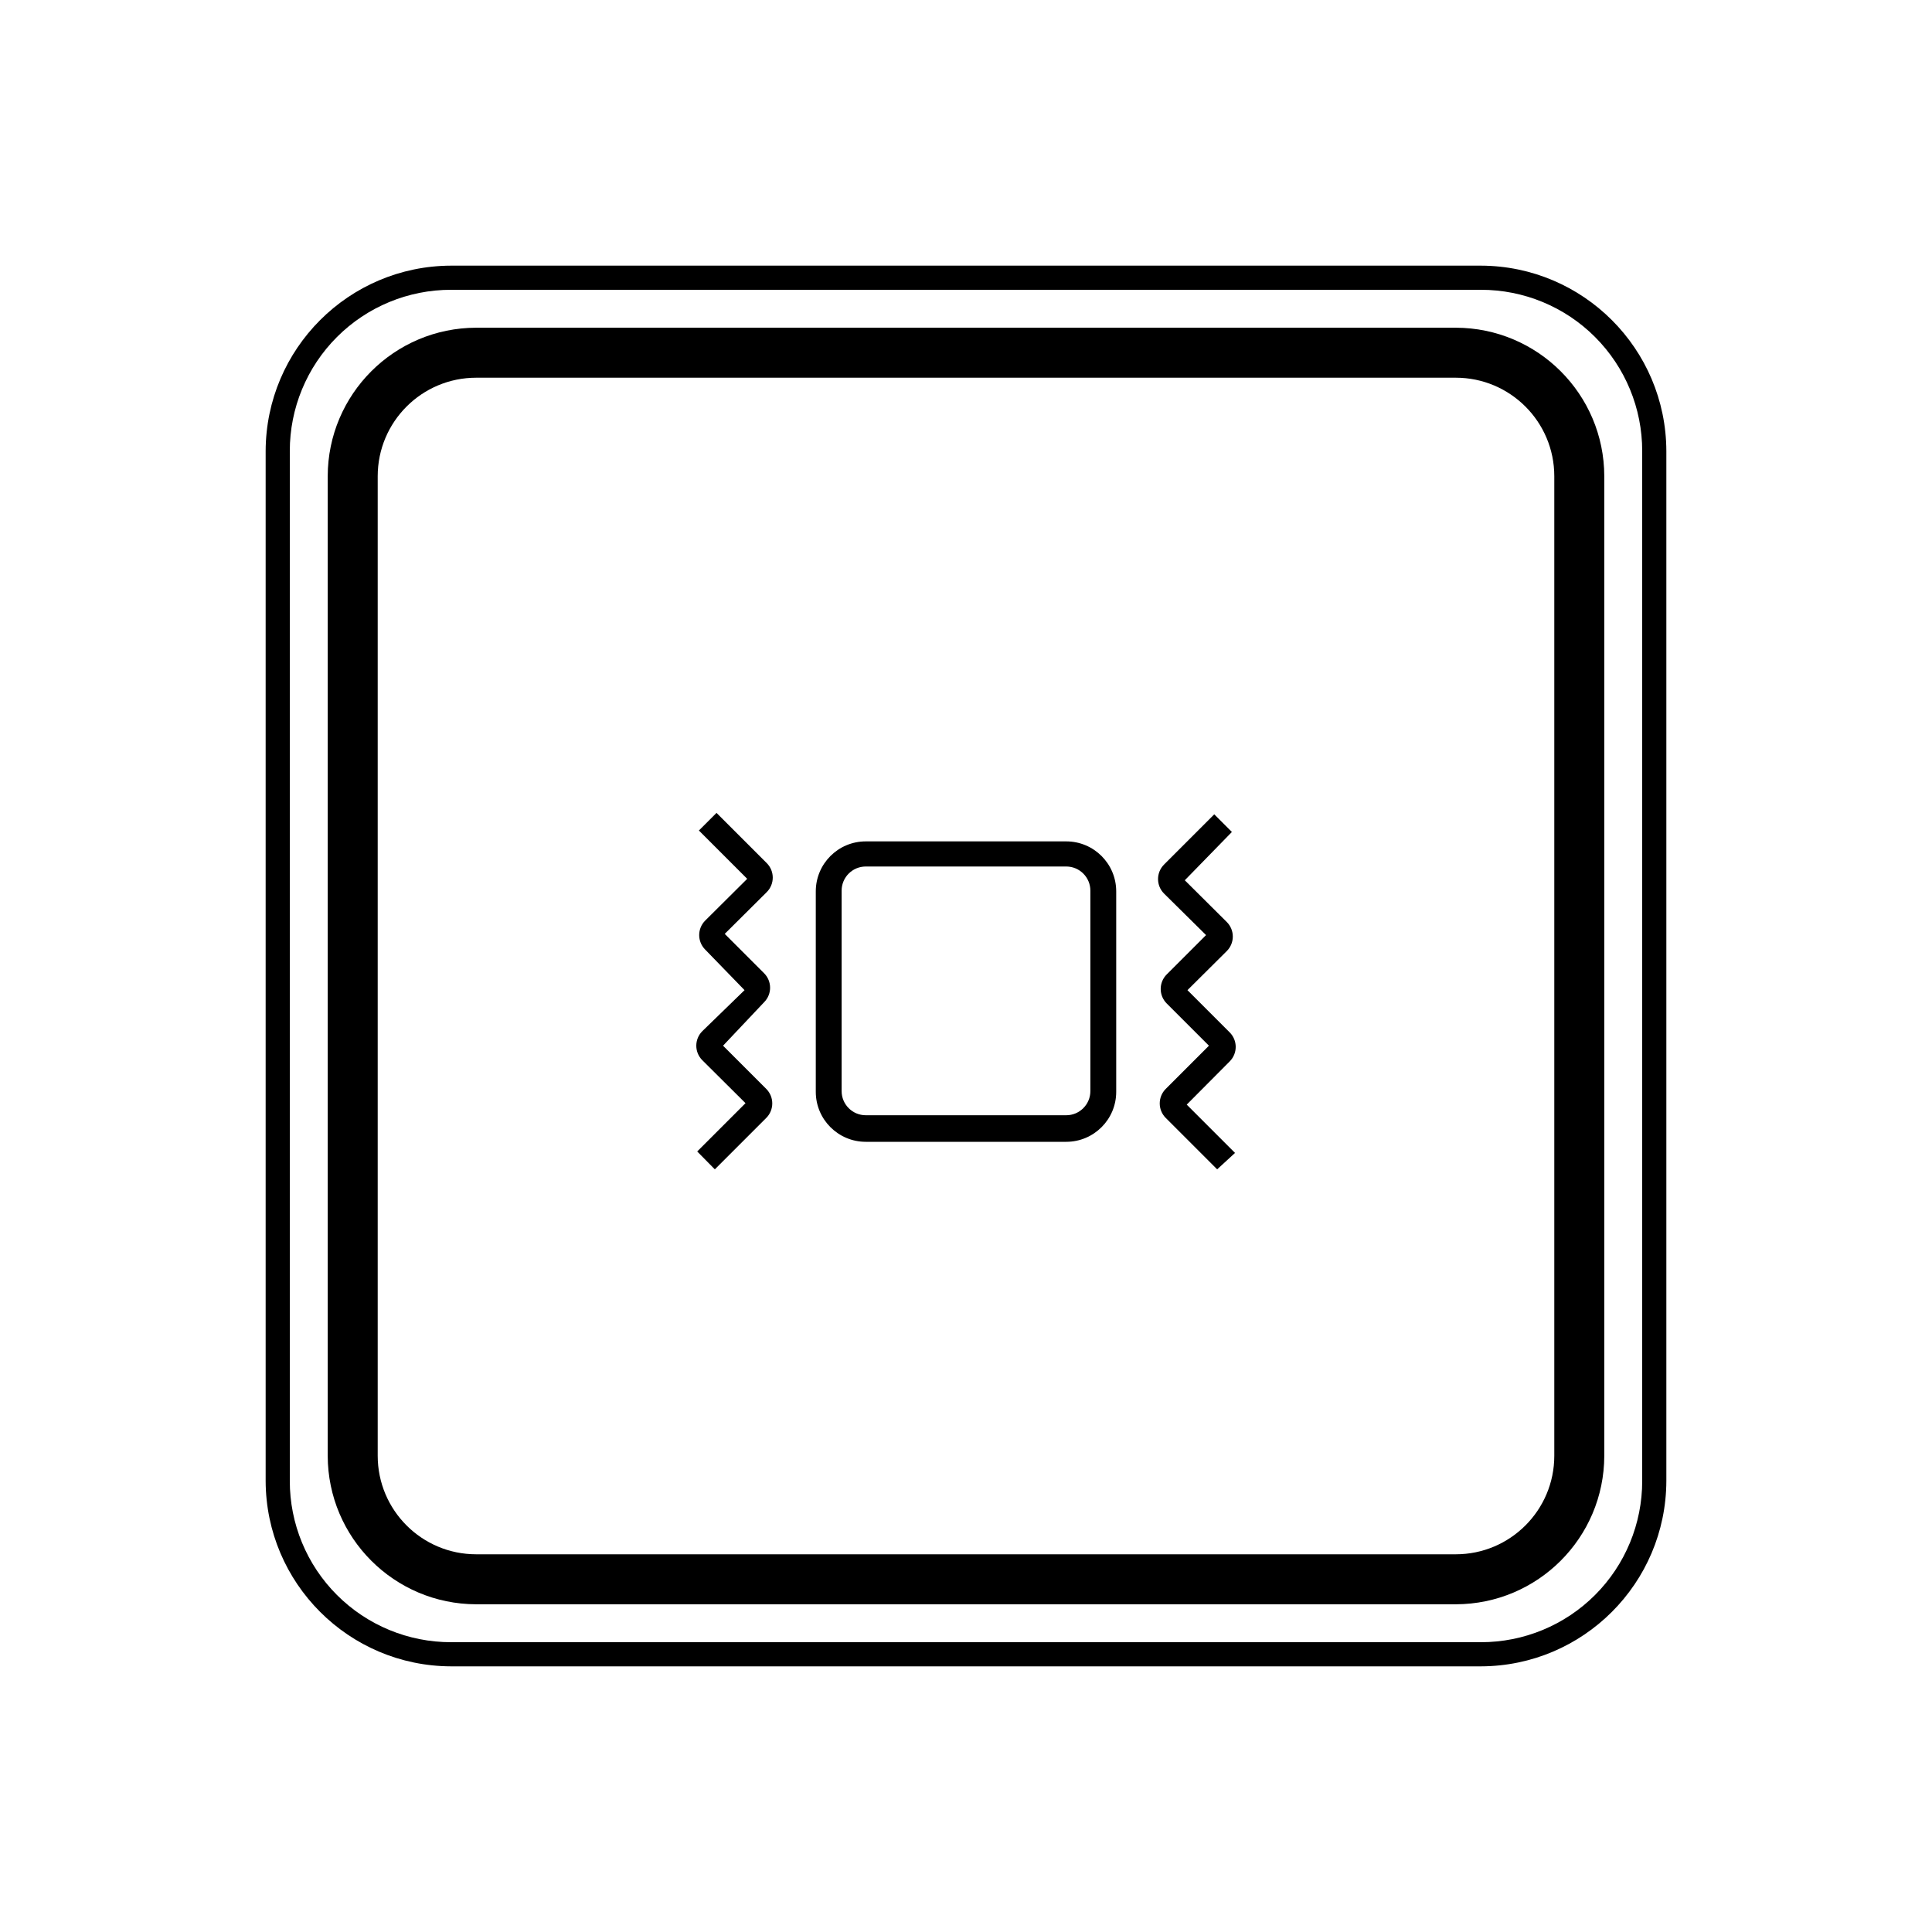
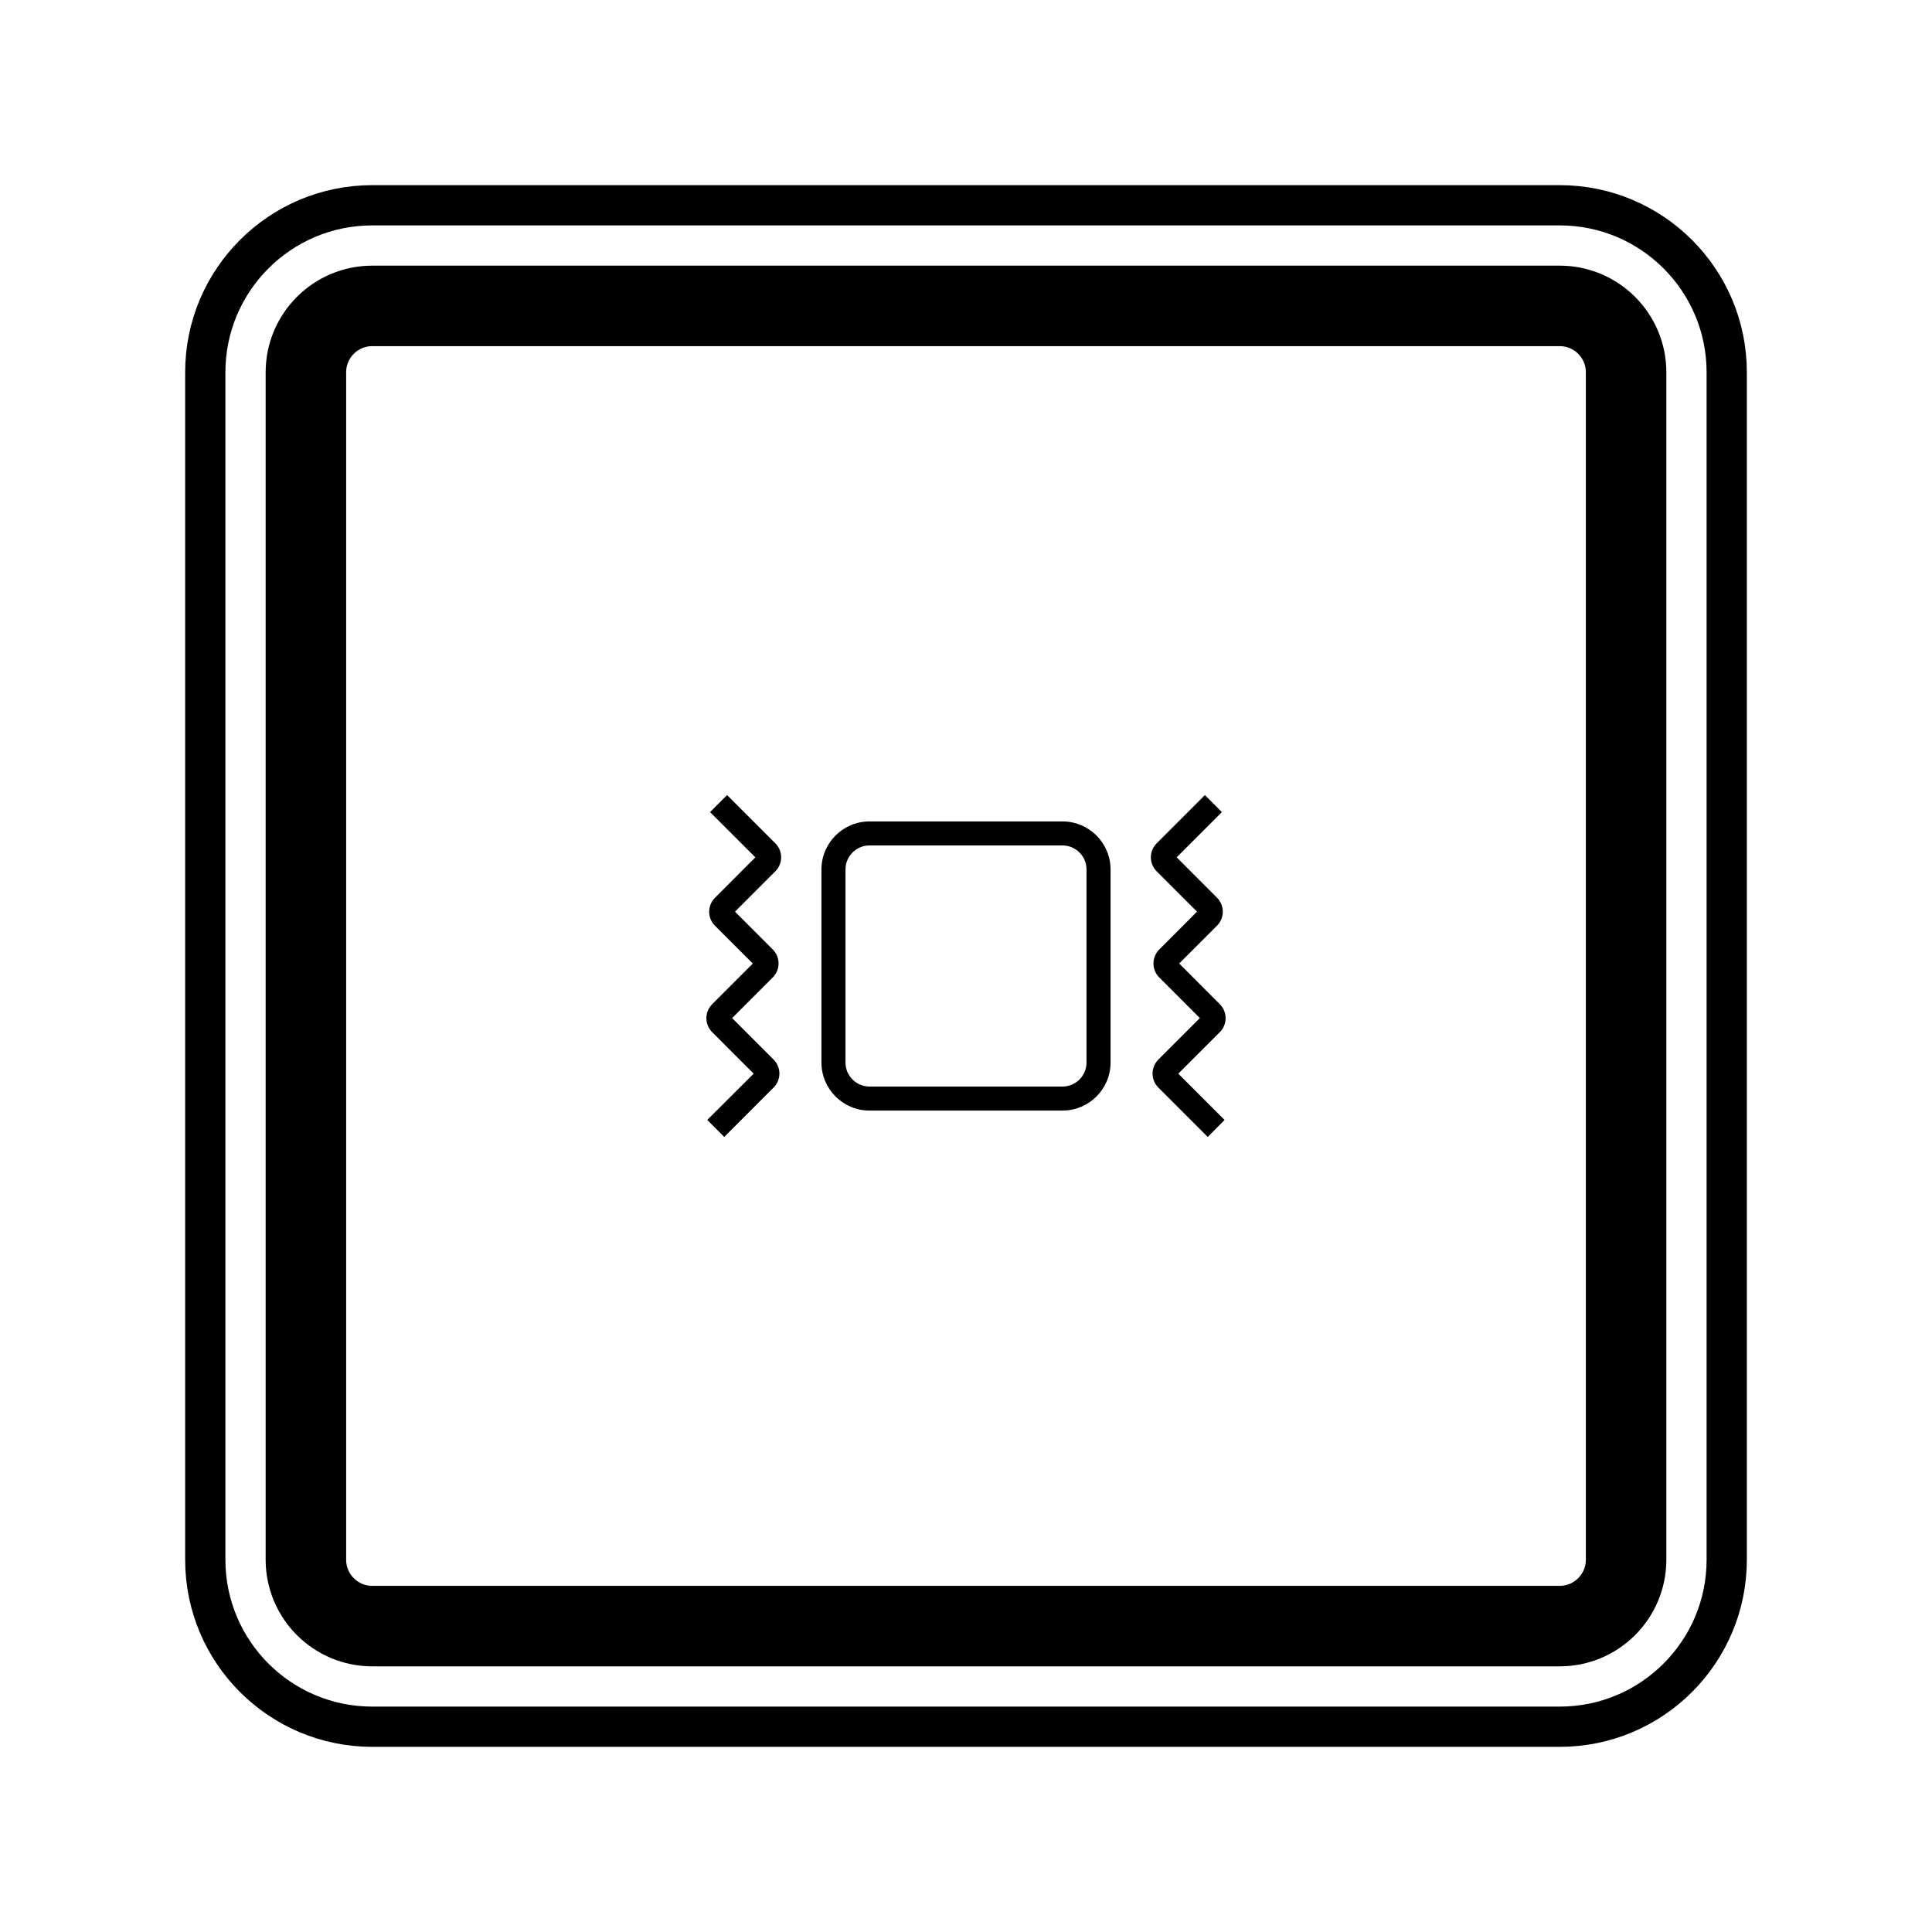
- <svg xmlns="http://www.w3.org/2000/svg" id="图层_1" data-name="图层 1" viewBox="0 0 80 80">
-   <path d="M60.28,66.43H19.72a6.16,6.16,0,0,1-6.15-6.15V19.72a6.16,6.16,0,0,1,6.15-6.15H60.28a6.16,6.16,0,0,1,6.15,6.15V60.28A6.16,6.16,0,0,1,60.28,66.43ZM19.72,15.64a4.08,4.08,0,0,0-4.08,4.08V60.28a4.08,4.08,0,0,0,4.08,4.08H60.28a4.08,4.08,0,0,0,4.08-4.08V19.72a4.08,4.08,0,0,0-4.08-4.08Z" />
-   <path d="M61.32,69H18.68A7.7,7.7,0,0,1,11,61.32V18.68A7.7,7.7,0,0,1,18.68,11H61.32A7.7,7.7,0,0,1,69,18.68V61.32A7.7,7.7,0,0,1,61.32,69ZM18.68,12A6.67,6.67,0,0,0,12,18.68V61.32A6.67,6.67,0,0,0,18.68,68H61.32A6.67,6.67,0,0,0,68,61.32V18.68A6.67,6.67,0,0,0,61.32,12Z" />
-   <path d="M44.15,47.28h-8.3a2.07,2.07,0,0,1-2.07-2.07v-8.3a2.07,2.07,0,0,1,2.07-2.07h8.3a2.07,2.07,0,0,1,2.07,2.07v8.3A2.07,2.07,0,0,1,44.15,47.28Zm-8.3-11.4a1,1,0,0,0-1,1v8.3a1,1,0,0,0,1,1h8.3a1,1,0,0,0,1-1v-8.3a1,1,0,0,0-1-1Z" />
-   <path d="M29.6,48.42l-.73-.74,2-2L29.08,43.9a.85.85,0,0,1,0-1.2L30.83,41,29.2,39.32a.85.85,0,0,1,0-1.2l1.74-1.73-2-2,.73-.73,2.08,2.08a.85.85,0,0,1,0,1.2l-1.74,1.73,1.63,1.63a.85.85,0,0,1,0,1.2L29.94,43.3l1.79,1.79a.85.85,0,0,1,0,1.2Z" />
-   <path d="M50.4,48.42l-2.13-2.13a.85.85,0,0,1,0-1.2l1.79-1.79-1.75-1.75a.85.85,0,0,1,0-1.2l1.63-1.63L48.2,37a.85.85,0,0,1,0-1.2l2.08-2.08.73.73-1.95,2,1.74,1.73a.85.85,0,0,1,0,1.2L49.17,41l1.75,1.75a.85.85,0,0,1,0,1.2l-1.78,1.79,2,2Z" />
+ <svg xmlns="http://www.w3.org/2000/svg" id="图层_1" data-name="图层 1" viewBox="0 0 960 960">
+   <defs>
+     <style>.cls-1,.cls-2{fill:none;stroke:#000;stroke-miterlimit:10;}.cls-1{stroke-width:20px;}.cls-2{stroke-width:40px;}</style>
+   </defs>
+   <rect class="cls-1" x="102" y="102" width="756" height="756" rx="83" transform="translate(960 0) rotate(90)" />
+   <rect class="cls-2" x="152" y="152" width="656" height="656" rx="33" transform="translate(960 0) rotate(90)" />
+   <path d="M528,551.84H432A23.9,23.9,0,0,1,408.17,528V432A23.9,23.9,0,0,1,432,408.16H528A23.9,23.9,0,0,1,551.83,432V528A23.9,23.9,0,0,1,528,551.84ZM432,420.1A11.94,11.94,0,0,0,420.12,432V528A11.94,11.94,0,0,0,432,539.9H528A11.94,11.94,0,0,0,539.88,528V432A11.94,11.94,0,0,0,528,420.1Z" />
+   <path d="M359.88,564.94l-8.45-8.45,23.05-23-20.62-20.63a9.84,9.84,0,0,1,0-13.87l20.2-20.2-18.8-18.81a9.81,9.81,0,0,1,0-13.87L375.32,426l-22.49-22.48,8.45-8.45,24,24a9.81,9.81,0,0,1,0,13.86L365.22,453,384,471.81a9.83,9.83,0,0,1,0,13.87l-20.2,20.2,20.62,20.63a9.81,9.81,0,0,1,0,13.86Z" />
+   <path d="M600.12,564.94l-24.57-24.57a9.84,9.84,0,0,1,0-13.85l20.65-20.64L576,485.68a9.85,9.85,0,0,1,0-13.86L594.78,453l-20.07-20.07a9.84,9.84,0,0,1,0-13.85l24-24,8.44,8.45L584.67,426l20.07,20.08a9.83,9.83,0,0,1,0,13.87l-18.81,18.81L606.14,499a9.85,9.85,0,0,1,0,13.86l-20.65,20.64,23,23Z" />
</svg>
